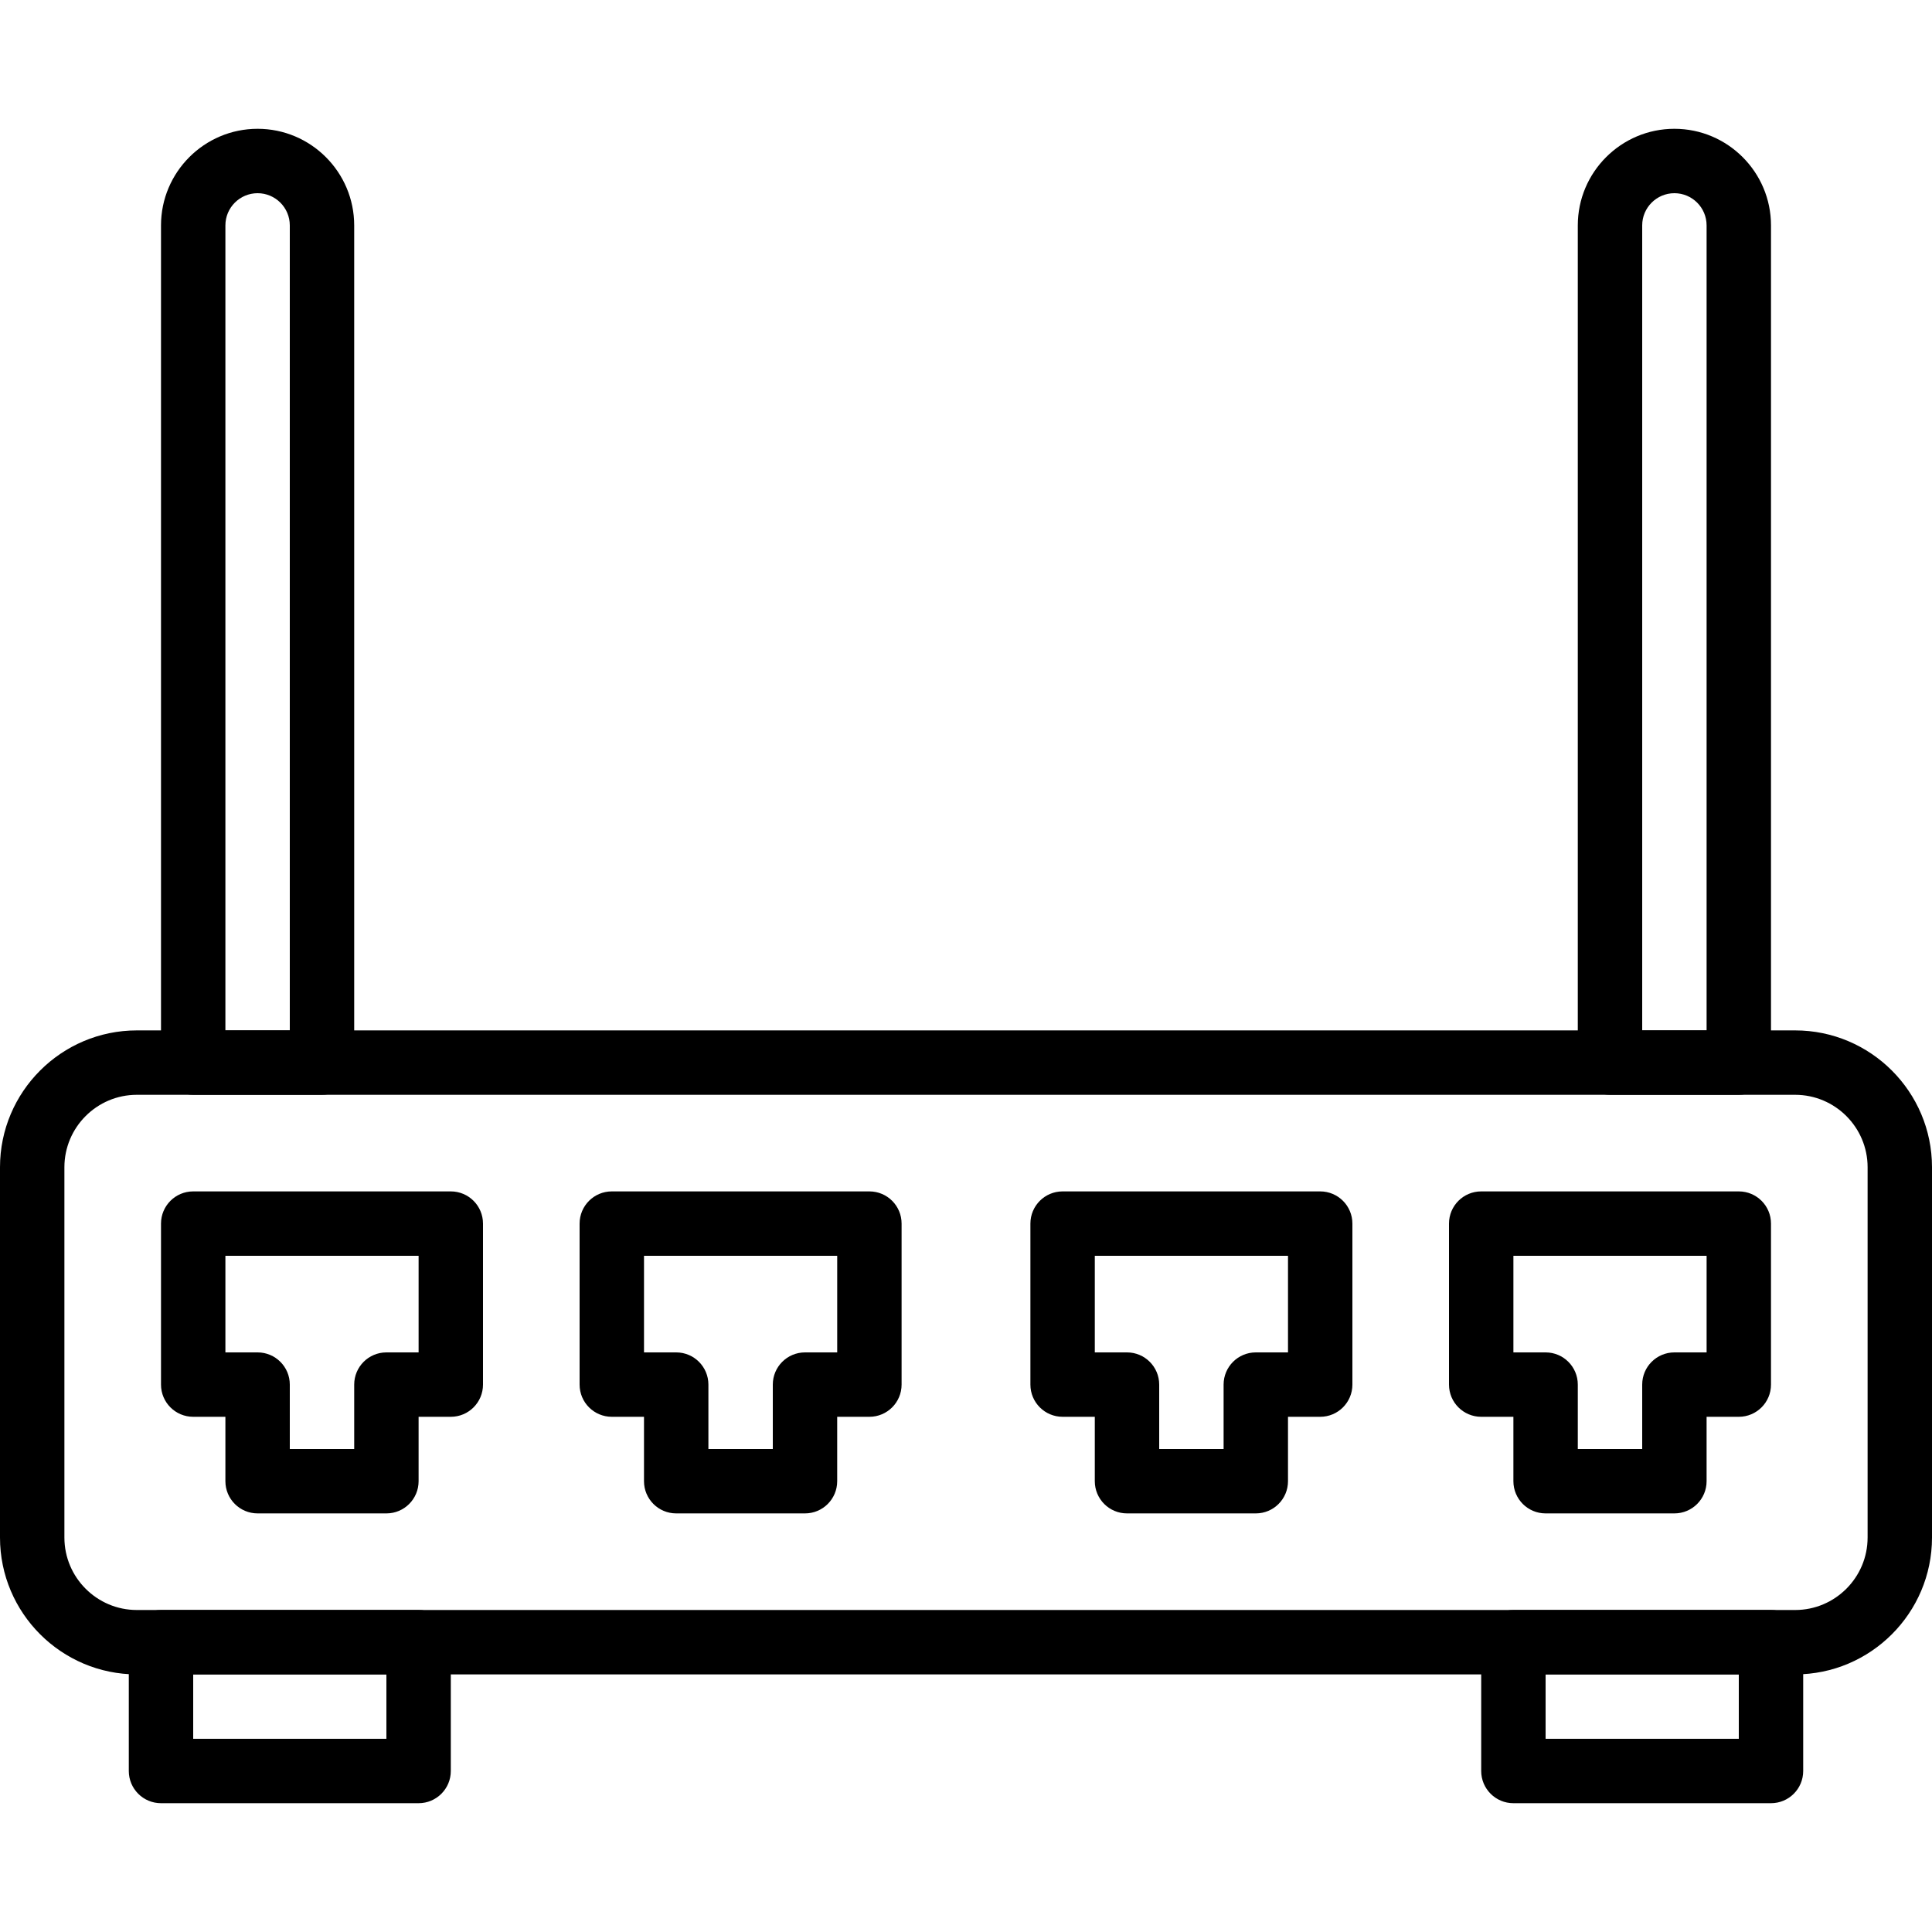
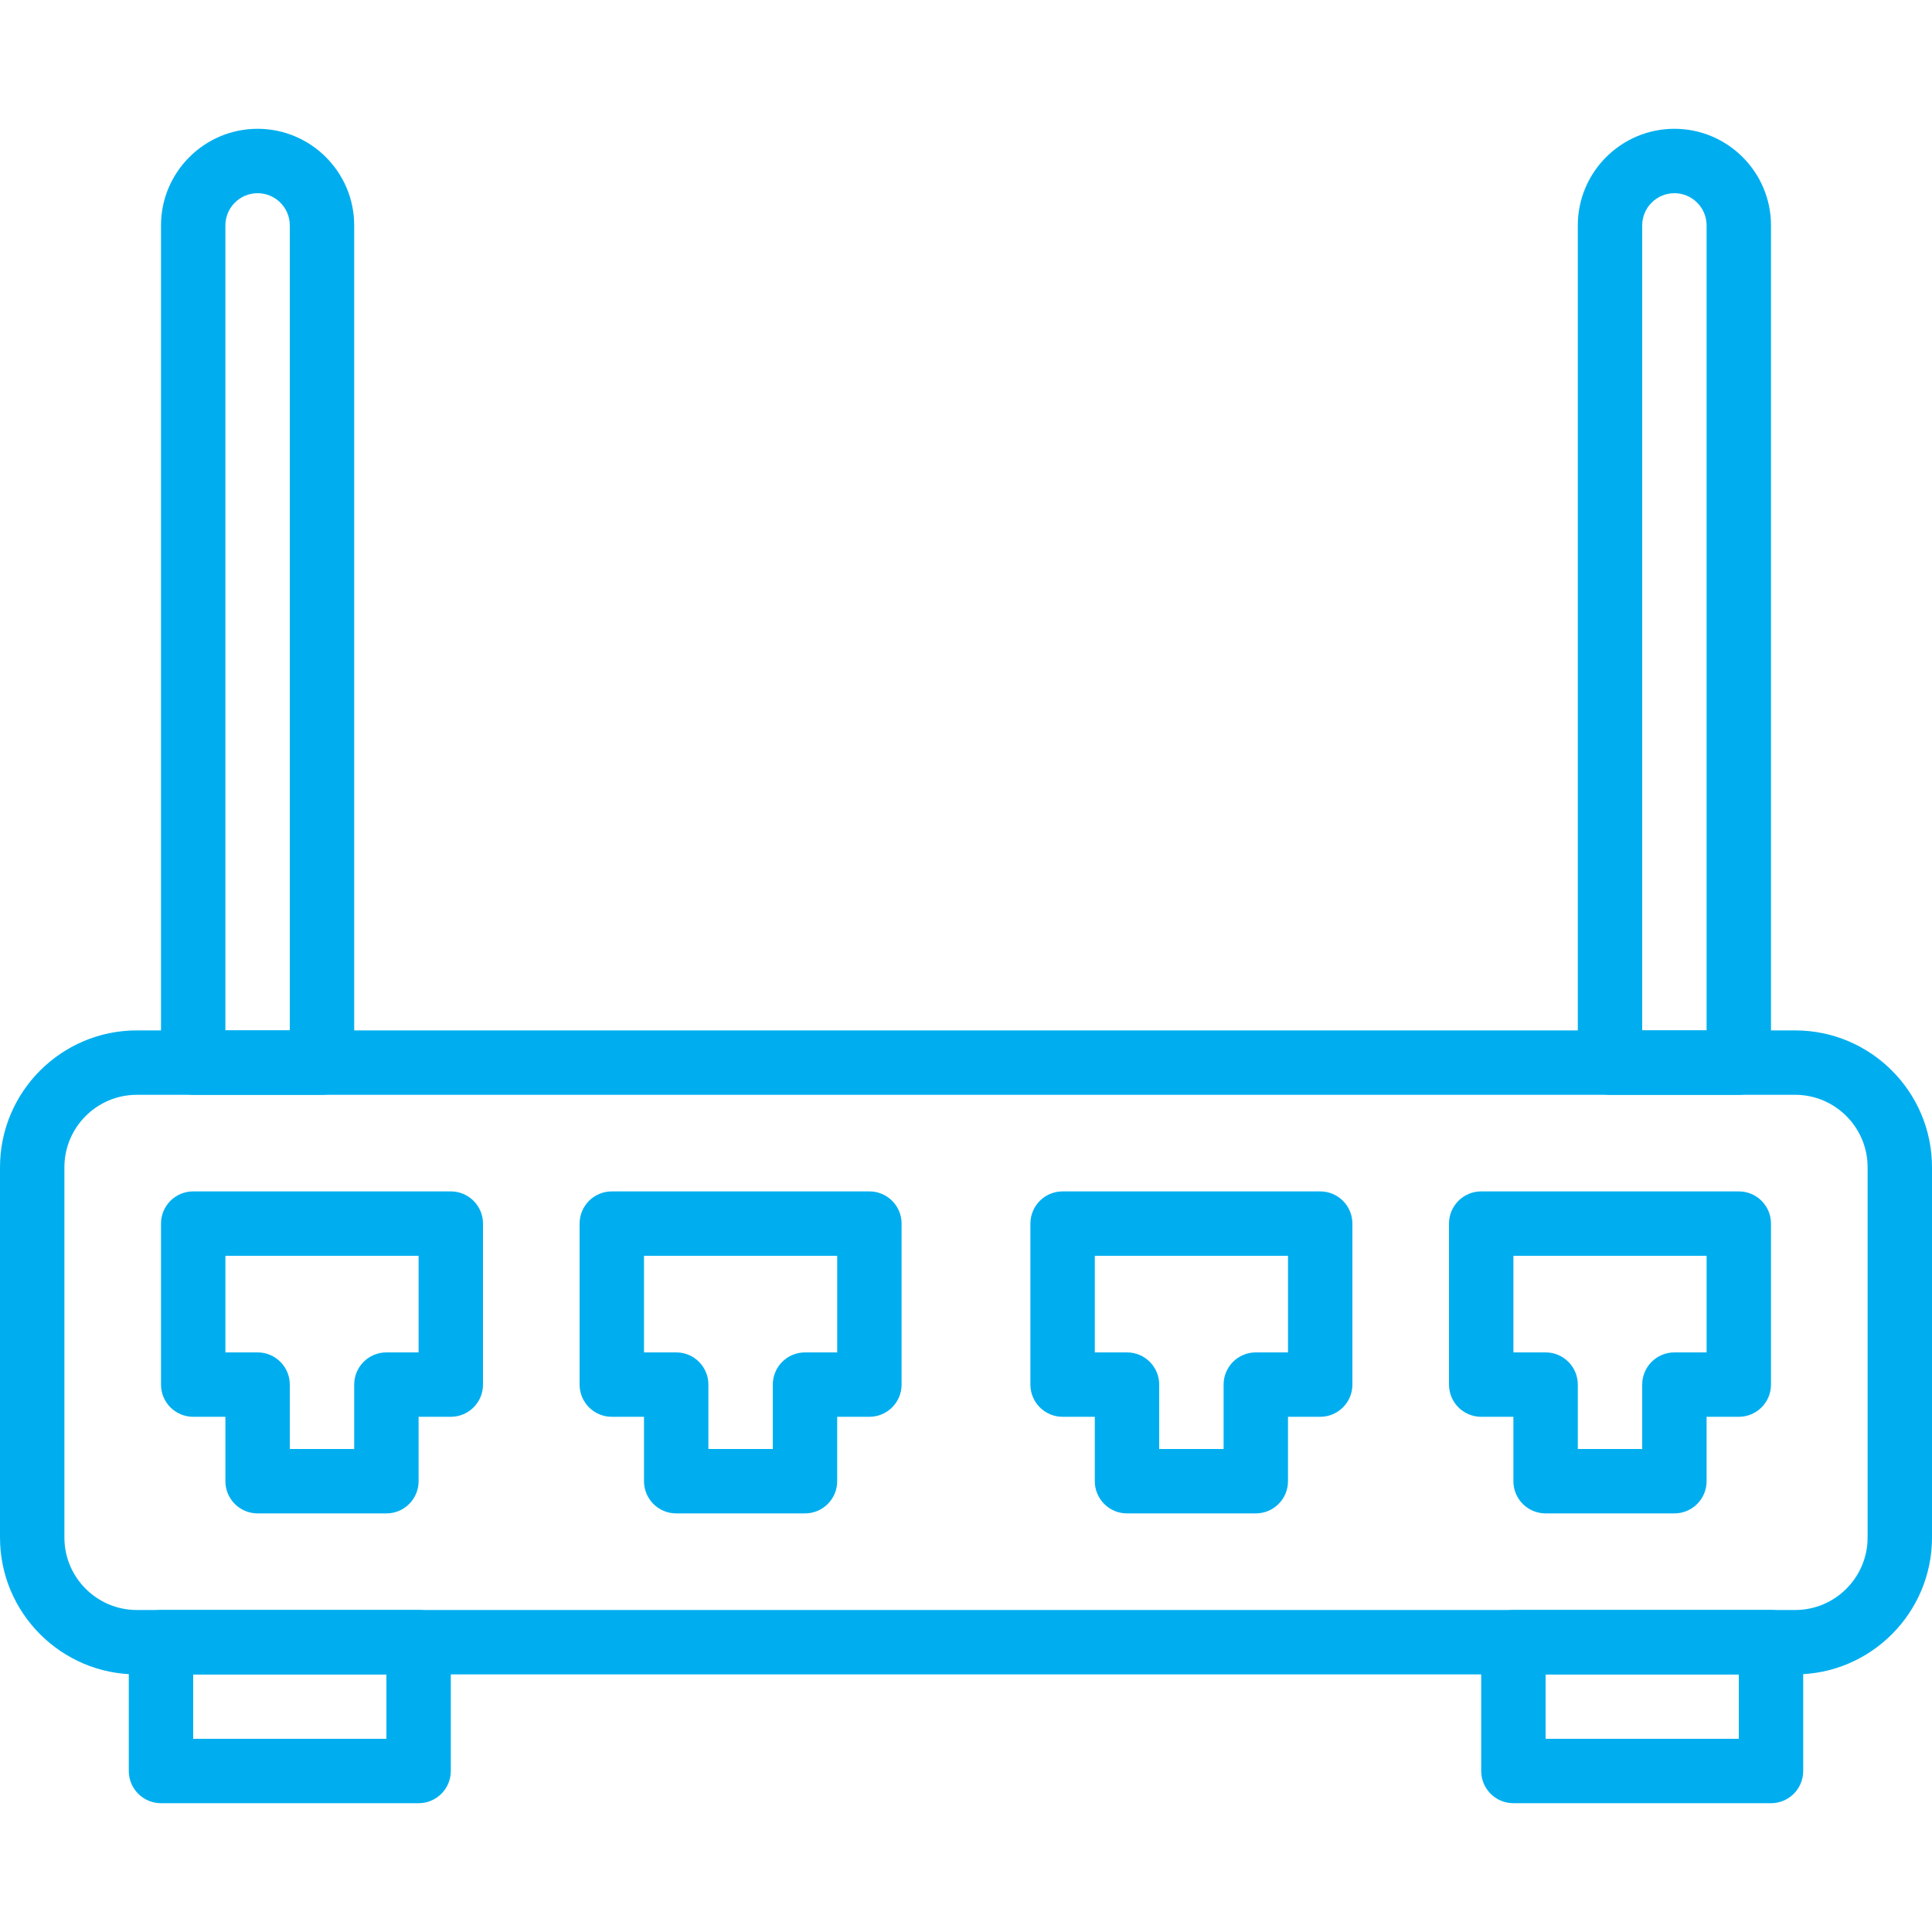
<svg xmlns="http://www.w3.org/2000/svg" version="1.1" id="Capa_1" x="0px" y="0px" viewBox="0 0 512 512" style="enable-background:new 0 0 512 512;" xml:space="preserve">
  <g>
    <g>
-       <path d="M475.733,273.067H36.267C16.273,273.067,0,289.331,0,309.333v98.133c0,20.002,16.273,36.267,36.267,36.267h439.467    c19.994,0,36.267-16.265,36.267-36.267v-98.133C512,289.331,495.727,273.067,475.733,273.067z M494.933,407.467    c0,10.581-8.61,19.2-19.2,19.2H36.267c-10.59,0-19.2-8.619-19.2-19.2v-98.133c0-10.581,8.61-19.2,19.2-19.2h439.467    c10.59,0,19.2,8.619,19.2,19.2V407.467z" />
+       <path style="fill:#00aeef;" d="M475.733,273.067H36.267C16.273,273.067,0,289.331,0,309.333v98.133c0,20.002,16.273,36.267,36.267,36.267h439.467    c19.994,0,36.267-16.265,36.267-36.267v-98.133C512,289.331,495.727,273.067,475.733,273.067z M494.933,407.467    c0,10.581-8.61,19.2-19.2,19.2H36.267c-10.59,0-19.2-8.619-19.2-19.2v-98.133c0-10.581,8.61-19.2,19.2-19.2h439.467    c10.59,0,19.2,8.619,19.2,19.2V407.467z" />
    </g>
  </g>
  <g>
    <g>
-       <path d="M110.933,426.667H42.667c-4.71,0-8.533,3.814-8.533,8.533v34.133c0,4.719,3.823,8.533,8.533,8.533h68.267    c4.71,0,8.533-3.814,8.533-8.533V435.2C119.467,430.481,115.644,426.667,110.933,426.667z M102.4,460.8H51.2v-17.067h51.2V460.8z" />
+       <path style="fill:#00aeef;" d="M110.933,426.667H42.667c-4.71,0-8.533,3.814-8.533,8.533v34.133c0,4.719,3.823,8.533,8.533,8.533h68.267    c4.71,0,8.533-3.814,8.533-8.533V435.2C119.467,430.481,115.644,426.667,110.933,426.667z M102.4,460.8H51.2v-17.067h51.2V460.8z" />
    </g>
  </g>
  <g>
    <g>
-       <path d="M469.333,426.667h-68.267c-4.71,0-8.533,3.814-8.533,8.533v34.133c0,4.719,3.823,8.533,8.533,8.533h68.267    c4.71,0,8.533-3.814,8.533-8.533V435.2C477.867,430.481,474.044,426.667,469.333,426.667z M460.8,460.8h-51.2v-17.067h51.2V460.8z    " />
+       <path style="fill:#00aeef;" d="M469.333,426.667h-68.267c-4.71,0-8.533,3.814-8.533,8.533v34.133c0,4.719,3.823,8.533,8.533,8.533h68.267    c4.71,0,8.533-3.814,8.533-8.533V435.2C477.867,430.481,474.044,426.667,469.333,426.667z M460.8,460.8h-51.2v-17.067h51.2V460.8z    " />
    </g>
  </g>
  <g>
    <g>
-       <path d="M68.267,34.133c-14.114,0-25.6,11.486-25.6,25.6V281.6c0,4.719,3.823,8.533,8.533,8.533h34.133    c4.71,0,8.533-3.814,8.533-8.533V59.733C93.867,45.619,82.381,34.133,68.267,34.133z M76.8,273.067H59.733V59.733    c0-4.71,3.831-8.533,8.533-8.533c4.702,0,8.533,3.823,8.533,8.533V273.067z" />
+       <path style="fill:#00aeef;" d="M68.267,34.133c-14.114,0-25.6,11.486-25.6,25.6V281.6c0,4.719,3.823,8.533,8.533,8.533h34.133    c4.71,0,8.533-3.814,8.533-8.533V59.733C93.867,45.619,82.381,34.133,68.267,34.133z M76.8,273.067H59.733V59.733    c0-4.71,3.831-8.533,8.533-8.533c4.702,0,8.533,3.823,8.533,8.533V273.067z" />
    </g>
  </g>
  <g>
    <g>
-       <path d="M443.733,34.133c-14.114,0-25.6,11.486-25.6,25.6V281.6c0,4.719,3.823,8.533,8.533,8.533H460.8    c4.71,0,8.533-3.814,8.533-8.533V59.733C469.333,45.619,457.847,34.133,443.733,34.133z M452.267,273.067H435.2V59.733    c0-4.71,3.831-8.533,8.533-8.533c4.702,0,8.533,3.823,8.533,8.533V273.067z" />
+       <path style="fill:#00aeef;" d="M443.733,34.133c-14.114,0-25.6,11.486-25.6,25.6V281.6c0,4.719,3.823,8.533,8.533,8.533H460.8    c4.71,0,8.533-3.814,8.533-8.533V59.733C469.333,45.619,457.847,34.133,443.733,34.133z M452.267,273.067H435.2V59.733    c0-4.71,3.831-8.533,8.533-8.533c4.702,0,8.533,3.823,8.533,8.533V273.067z" />
    </g>
  </g>
  <g>
    <g>
-       <path d="M119.467,315.733H51.2c-4.71,0-8.533,3.814-8.533,8.533v42.667c0,4.719,3.823,8.533,8.533,8.533h8.533v17.067    c0,4.719,3.823,8.533,8.533,8.533H102.4c4.71,0,8.533-3.814,8.533-8.533v-17.067h8.533c4.71,0,8.533-3.814,8.533-8.533v-42.667    C128,319.548,124.177,315.733,119.467,315.733z M110.933,358.4H102.4c-4.71,0-8.533,3.814-8.533,8.533V384H76.8v-17.067    c0-4.719-3.823-8.533-8.533-8.533h-8.533v-25.6h51.2V358.4z" />
+       <path style="fill:#00aeef;" d="M119.467,315.733H51.2c-4.71,0-8.533,3.814-8.533,8.533v42.667c0,4.719,3.823,8.533,8.533,8.533h8.533v17.067    c0,4.719,3.823,8.533,8.533,8.533H102.4c4.71,0,8.533-3.814,8.533-8.533v-17.067h8.533c4.71,0,8.533-3.814,8.533-8.533v-42.667    C128,319.548,124.177,315.733,119.467,315.733z M110.933,358.4H102.4c-4.71,0-8.533,3.814-8.533,8.533V384H76.8v-17.067    c0-4.719-3.823-8.533-8.533-8.533h-8.533v-25.6h51.2V358.4z" />
    </g>
  </g>
  <g>
    <g>
-       <path d="M460.8,315.733h-68.267c-4.71,0-8.533,3.814-8.533,8.533v42.667c0,4.719,3.823,8.533,8.533,8.533h8.533v17.067    c0,4.719,3.823,8.533,8.533,8.533h34.133c4.71,0,8.533-3.814,8.533-8.533v-17.067h8.533c4.71,0,8.533-3.814,8.533-8.533v-42.667    C469.333,319.548,465.51,315.733,460.8,315.733z M452.267,358.4h-8.533c-4.71,0-8.533,3.814-8.533,8.533V384h-17.067v-17.067    c0-4.719-3.823-8.533-8.533-8.533h-8.533v-25.6h51.2V358.4z" />
+       <path style="fill:#00aeef;" d="M460.8,315.733h-68.267c-4.71,0-8.533,3.814-8.533,8.533v42.667c0,4.719,3.823,8.533,8.533,8.533h8.533v17.067    c0,4.719,3.823,8.533,8.533,8.533h34.133c4.71,0,8.533-3.814,8.533-8.533v-17.067h8.533c4.71,0,8.533-3.814,8.533-8.533v-42.667    C469.333,319.548,465.51,315.733,460.8,315.733z M452.267,358.4h-8.533c-4.71,0-8.533,3.814-8.533,8.533V384h-17.067v-17.067    c0-4.719-3.823-8.533-8.533-8.533h-8.533v-25.6h51.2V358.4z" />
    </g>
  </g>
  <g>
    <g>
-       <path d="M349.867,315.733H281.6c-4.71,0-8.533,3.814-8.533,8.533v42.667c0,4.719,3.823,8.533,8.533,8.533h8.533v17.067    c0,4.719,3.823,8.533,8.533,8.533H332.8c4.71,0,8.533-3.814,8.533-8.533v-17.067h8.533c4.71,0,8.533-3.814,8.533-8.533v-42.667    C358.4,319.548,354.577,315.733,349.867,315.733z M341.333,358.4H332.8c-4.71,0-8.533,3.814-8.533,8.533V384H307.2v-17.067    c0-4.719-3.823-8.533-8.533-8.533h-8.533v-25.6h51.2V358.4z" />
+       <path style="fill:#00aeef;" d="M349.867,315.733H281.6c-4.71,0-8.533,3.814-8.533,8.533v42.667c0,4.719,3.823,8.533,8.533,8.533h8.533v17.067    c0,4.719,3.823,8.533,8.533,8.533H332.8c4.71,0,8.533-3.814,8.533-8.533v-17.067h8.533c4.71,0,8.533-3.814,8.533-8.533v-42.667    C358.4,319.548,354.577,315.733,349.867,315.733z M341.333,358.4H332.8c-4.71,0-8.533,3.814-8.533,8.533V384H307.2v-17.067    c0-4.719-3.823-8.533-8.533-8.533h-8.533v-25.6h51.2V358.4z" />
    </g>
  </g>
  <g>
    <g>
-       <path d="M230.4,315.733h-68.267c-4.71,0-8.533,3.814-8.533,8.533v42.667c0,4.719,3.823,8.533,8.533,8.533h8.533v17.067    c0,4.719,3.823,8.533,8.533,8.533h34.133c4.71,0,8.533-3.814,8.533-8.533v-17.067h8.533c4.71,0,8.533-3.814,8.533-8.533v-42.667    C238.933,319.548,235.11,315.733,230.4,315.733z M221.867,358.4h-8.533c-4.71,0-8.533,3.814-8.533,8.533V384h-17.067v-17.067    c0-4.719-3.823-8.533-8.533-8.533h-8.533v-25.6h51.2V358.4z" />
+       <path style="fill:#00aeef;" d="M230.4,315.733h-68.267c-4.71,0-8.533,3.814-8.533,8.533v42.667c0,4.719,3.823,8.533,8.533,8.533h8.533v17.067    c0,4.719,3.823,8.533,8.533,8.533h34.133c4.71,0,8.533-3.814,8.533-8.533v-17.067h8.533c4.71,0,8.533-3.814,8.533-8.533v-42.667    C238.933,319.548,235.11,315.733,230.4,315.733z M221.867,358.4h-8.533c-4.71,0-8.533,3.814-8.533,8.533V384h-17.067v-17.067    c0-4.719-3.823-8.533-8.533-8.533h-8.533v-25.6h51.2V358.4z" />
    </g>
  </g>
  <g>
</g>
  <g>
</g>
  <g>
</g>
  <g>
</g>
  <g>
</g>
  <g>
</g>
  <g>
</g>
  <g>
</g>
  <g>
</g>
  <g>
</g>
  <g>
</g>
  <g>
</g>
  <g>
</g>
  <g>
</g>
  <g>
</g>
</svg>
